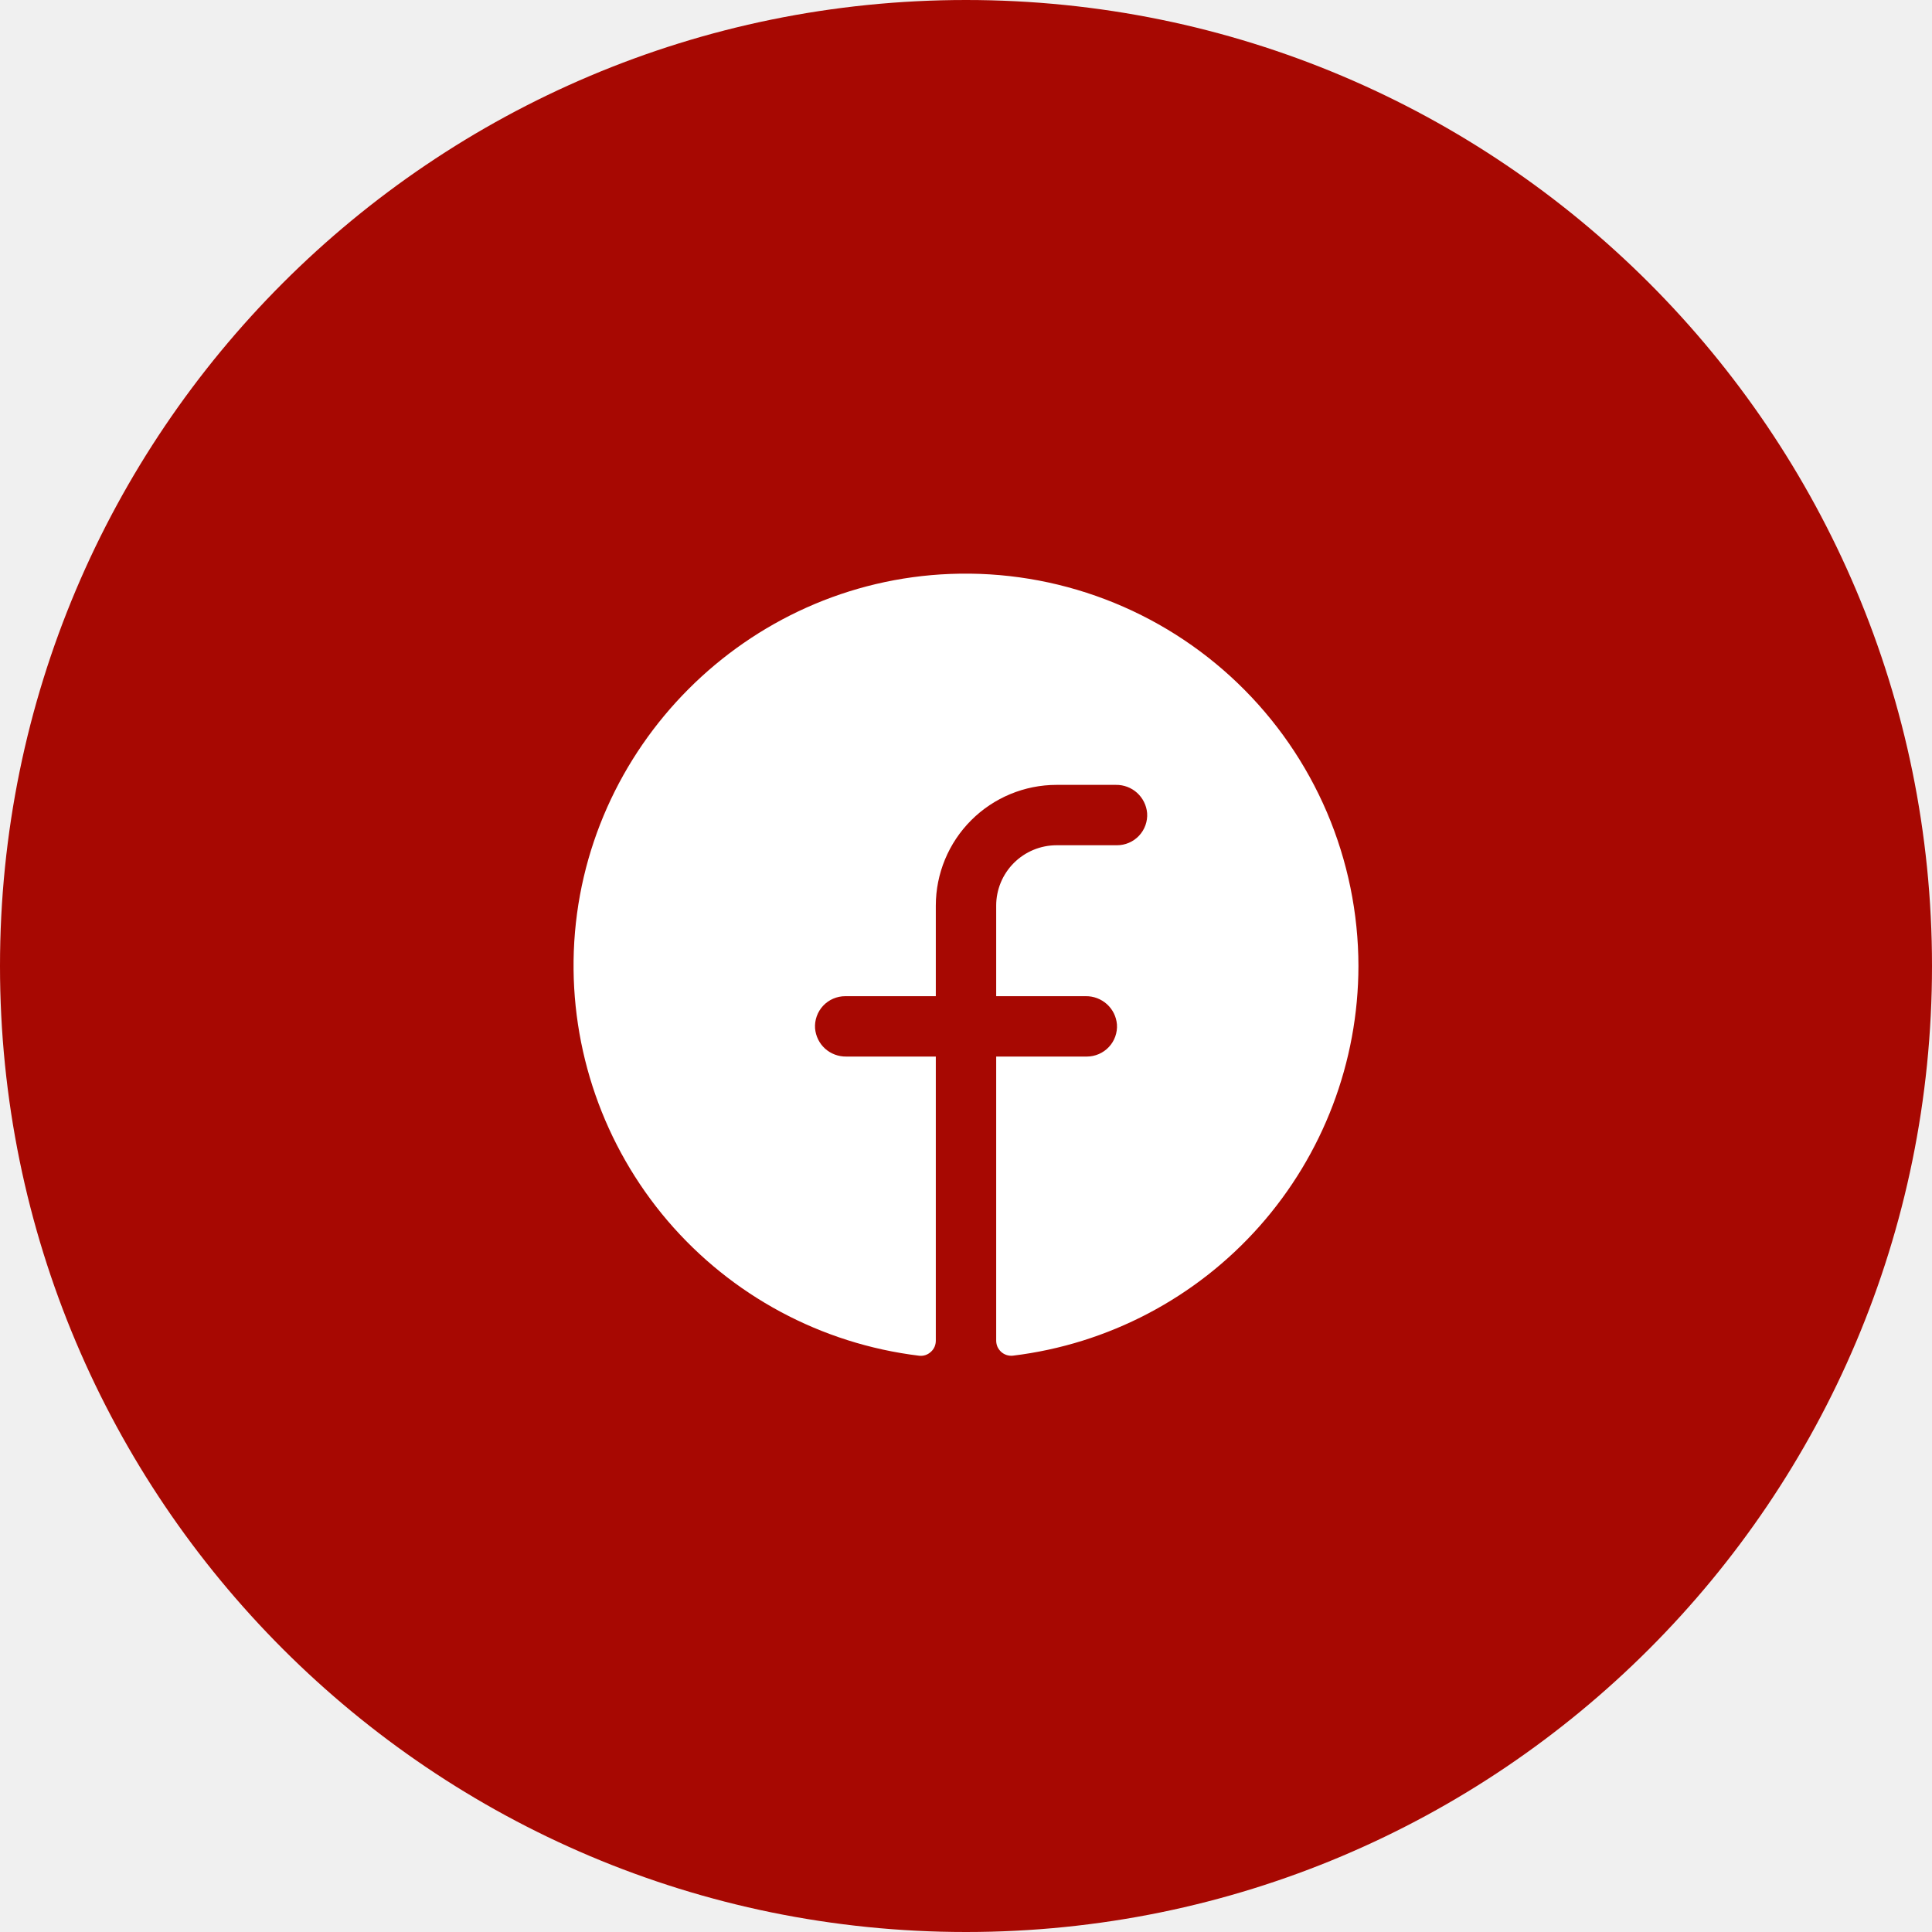
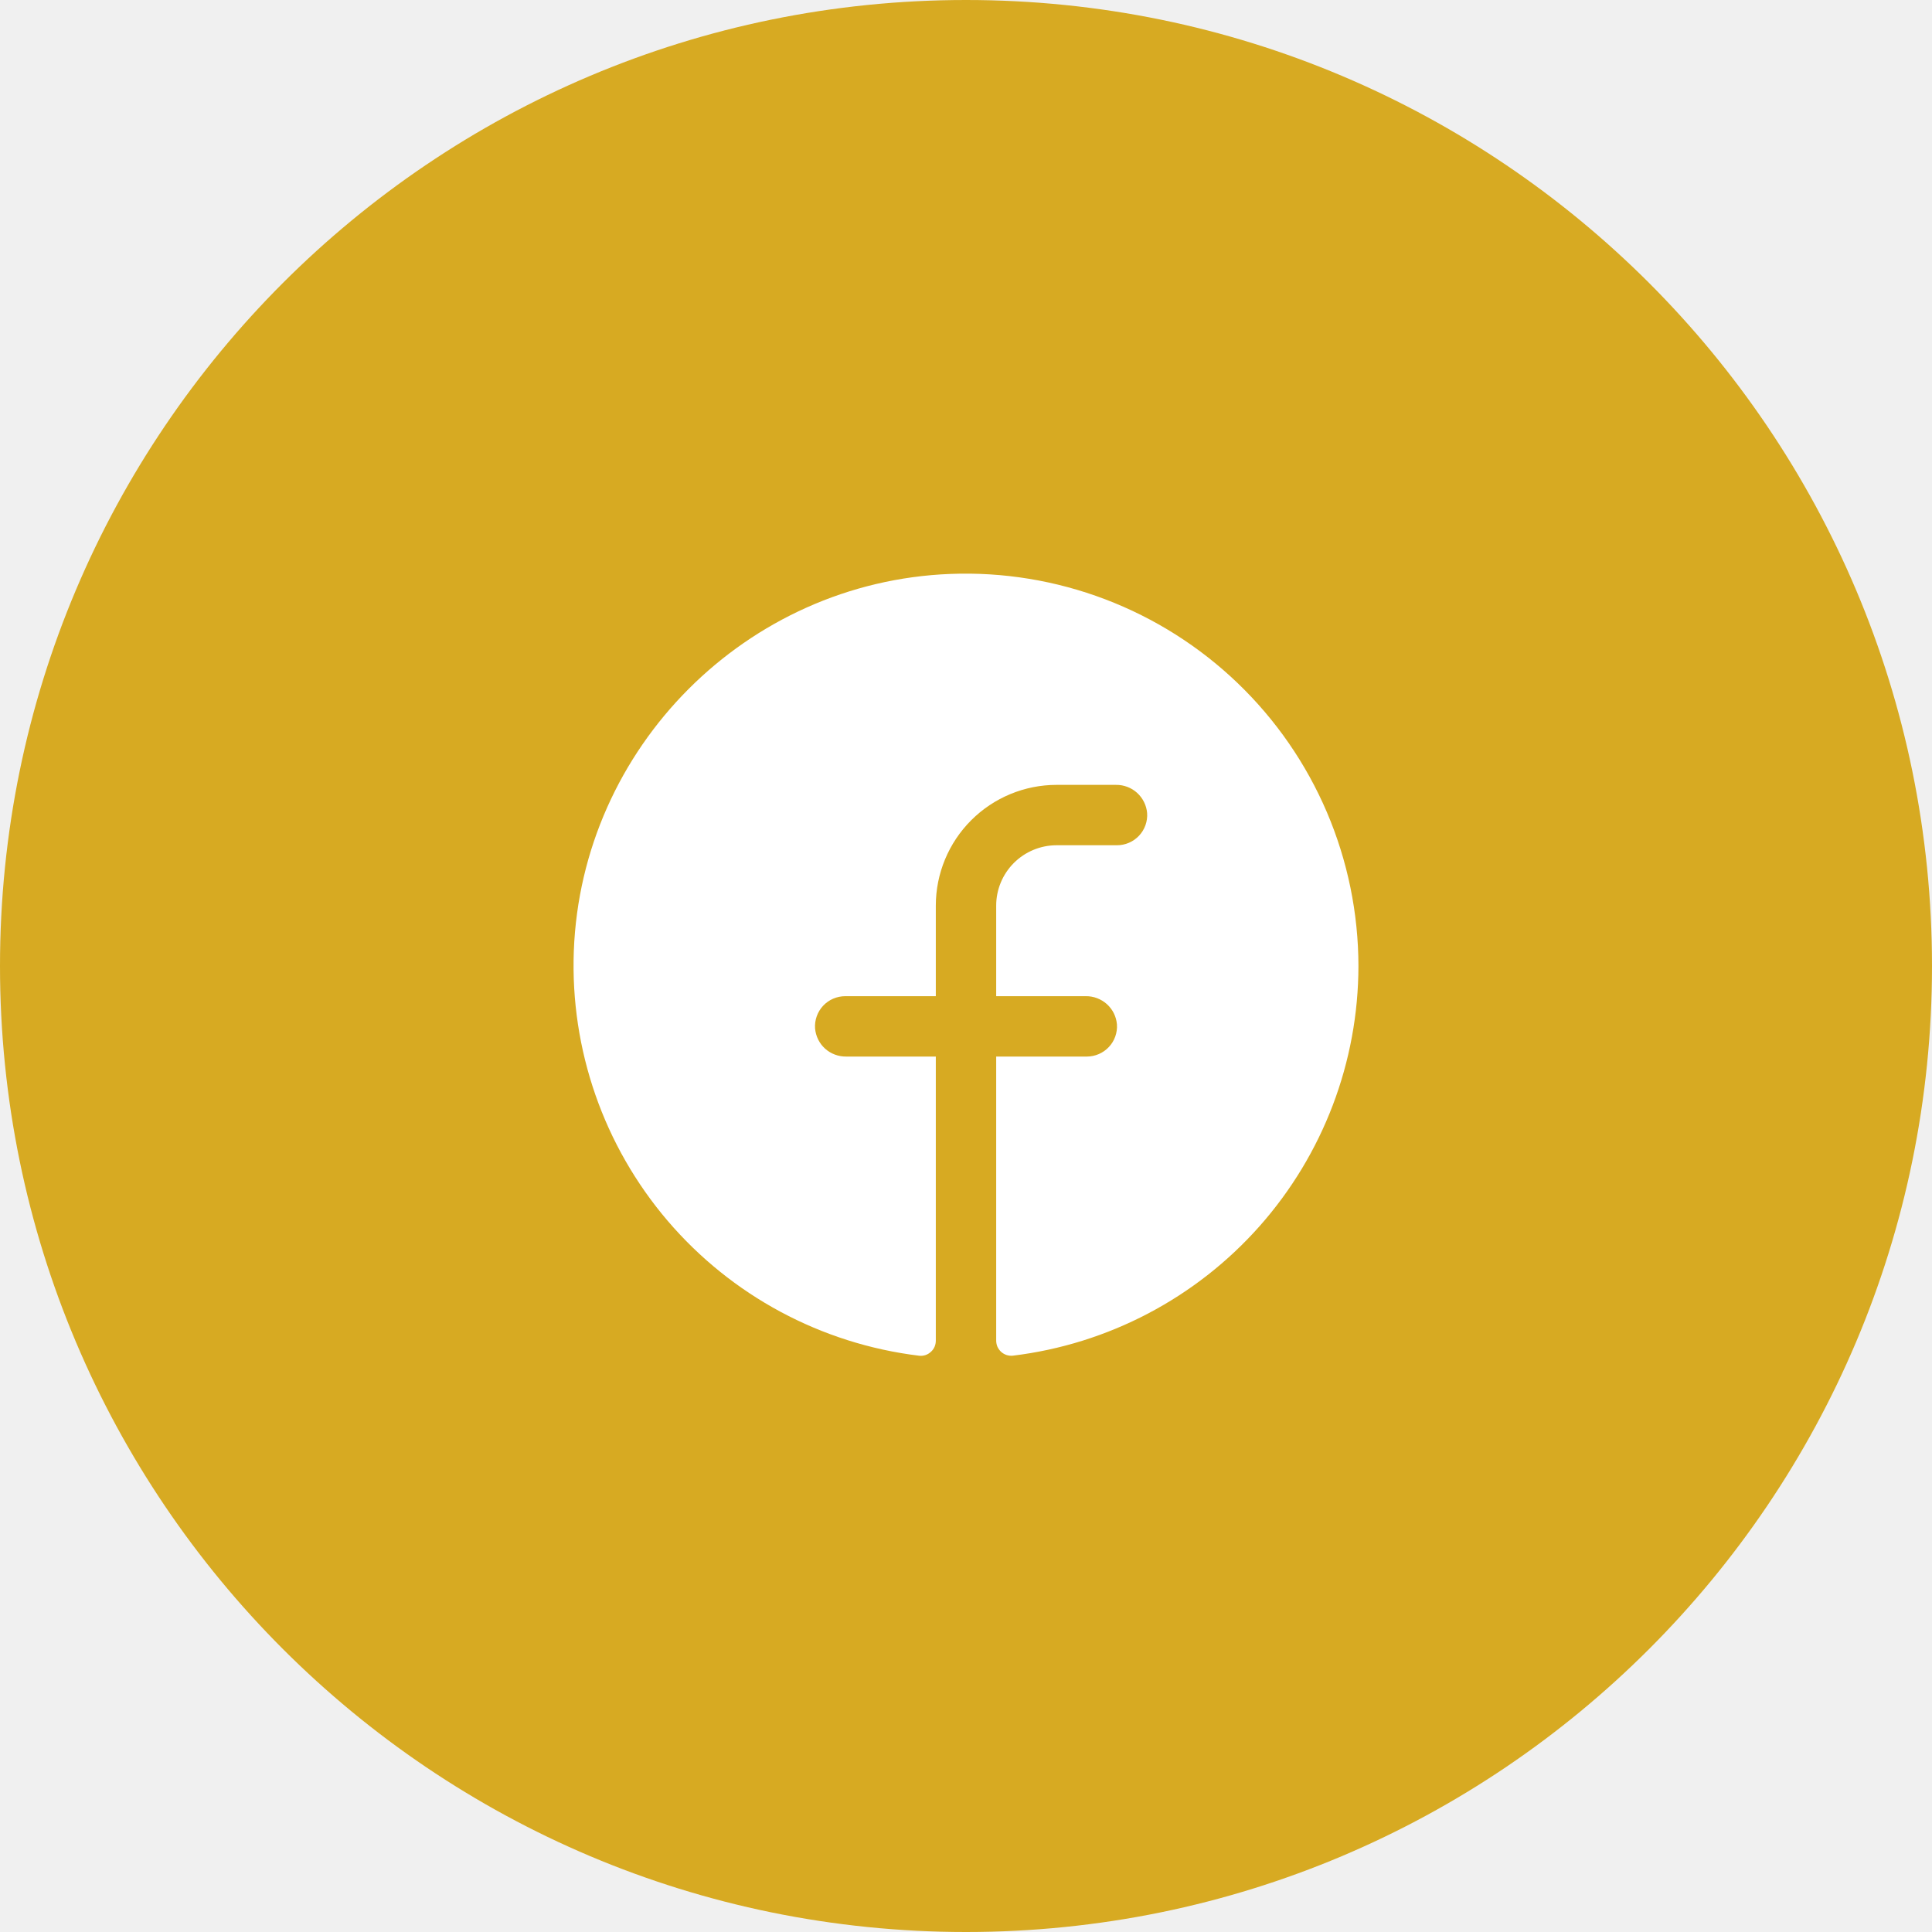
<svg xmlns="http://www.w3.org/2000/svg" width="32" height="32" viewBox="0 0 32 32" fill="none">
-   <rect width="32" height="32" rx="16" fill="#A70802" />
+   <rect width="32" height="32" rx="16" fill="#d7aa22" />
  <path d="M22.5 16C22.498 17.589 21.915 19.122 20.861 20.311C19.807 21.499 18.355 22.262 16.778 22.454C16.743 22.458 16.707 22.454 16.674 22.444C16.64 22.433 16.609 22.415 16.583 22.392C16.557 22.368 16.536 22.339 16.521 22.307C16.507 22.274 16.5 22.239 16.5 22.204V17.5H18C18.069 17.5 18.136 17.486 18.199 17.459C18.262 17.432 18.319 17.392 18.366 17.342C18.413 17.292 18.449 17.233 18.472 17.169C18.495 17.104 18.505 17.035 18.5 16.967C18.489 16.838 18.43 16.719 18.334 16.632C18.238 16.546 18.113 16.498 17.984 16.5H16.5V15C16.5 14.735 16.605 14.481 16.793 14.293C16.98 14.106 17.235 14 17.5 14H18.5C18.569 14 18.636 13.986 18.699 13.959C18.762 13.932 18.819 13.892 18.866 13.842C18.913 13.792 18.949 13.733 18.972 13.669C18.995 13.604 19.005 13.536 19 13.467C18.989 13.338 18.929 13.219 18.834 13.132C18.738 13.045 18.612 12.998 18.483 13H17.5C16.97 13 16.461 13.211 16.086 13.586C15.711 13.961 15.5 14.47 15.5 15V16.5H14C13.931 16.5 13.864 16.514 13.801 16.541C13.738 16.568 13.681 16.608 13.634 16.658C13.587 16.708 13.551 16.767 13.528 16.832C13.505 16.896 13.495 16.965 13.5 17.033C13.511 17.162 13.57 17.282 13.666 17.369C13.762 17.455 13.888 17.502 14.017 17.5H15.5V22.205C15.5 22.241 15.493 22.275 15.479 22.308C15.464 22.34 15.444 22.369 15.417 22.392C15.391 22.416 15.36 22.434 15.327 22.445C15.293 22.456 15.258 22.459 15.223 22.455C13.603 22.258 12.117 21.46 11.058 20.22C9.999 18.979 9.445 17.386 9.504 15.756C9.629 12.381 12.363 9.637 15.741 9.506C16.615 9.472 17.487 9.615 18.305 9.926C19.123 10.237 19.87 10.71 20.501 11.316C21.132 11.922 21.634 12.649 21.978 13.454C22.321 14.259 22.499 15.125 22.5 16Z" fill="white" />
</svg>
